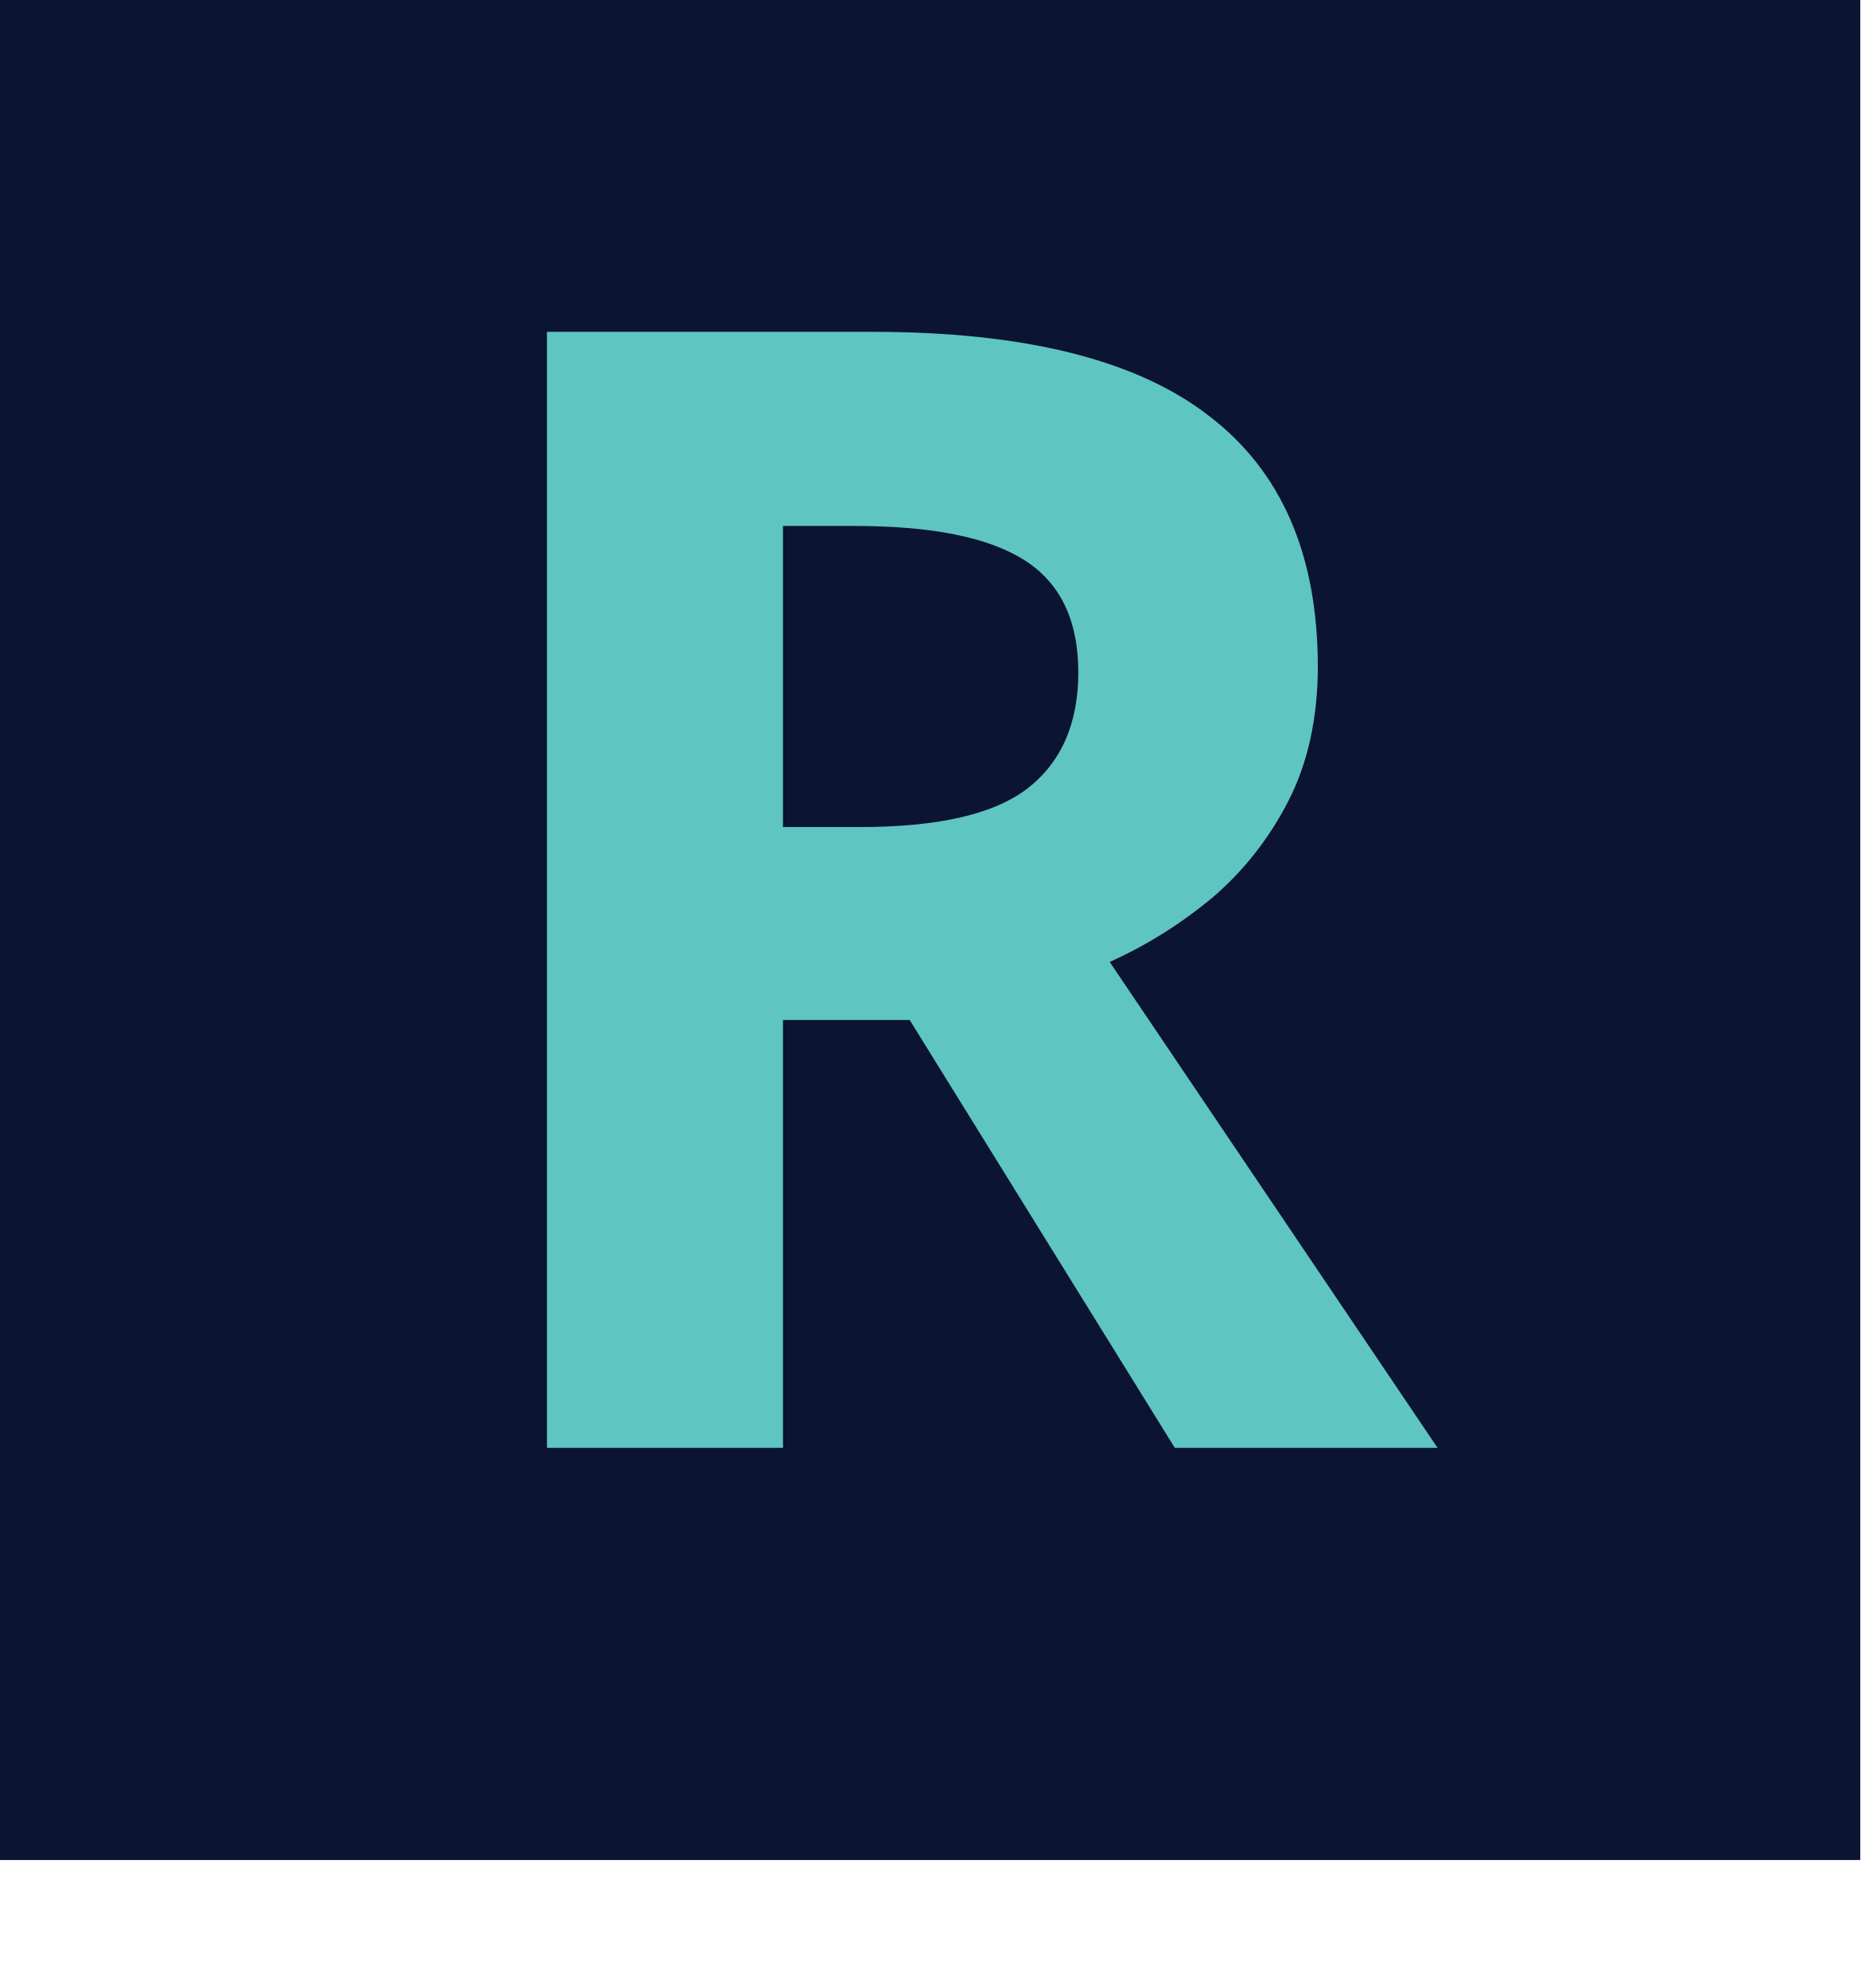
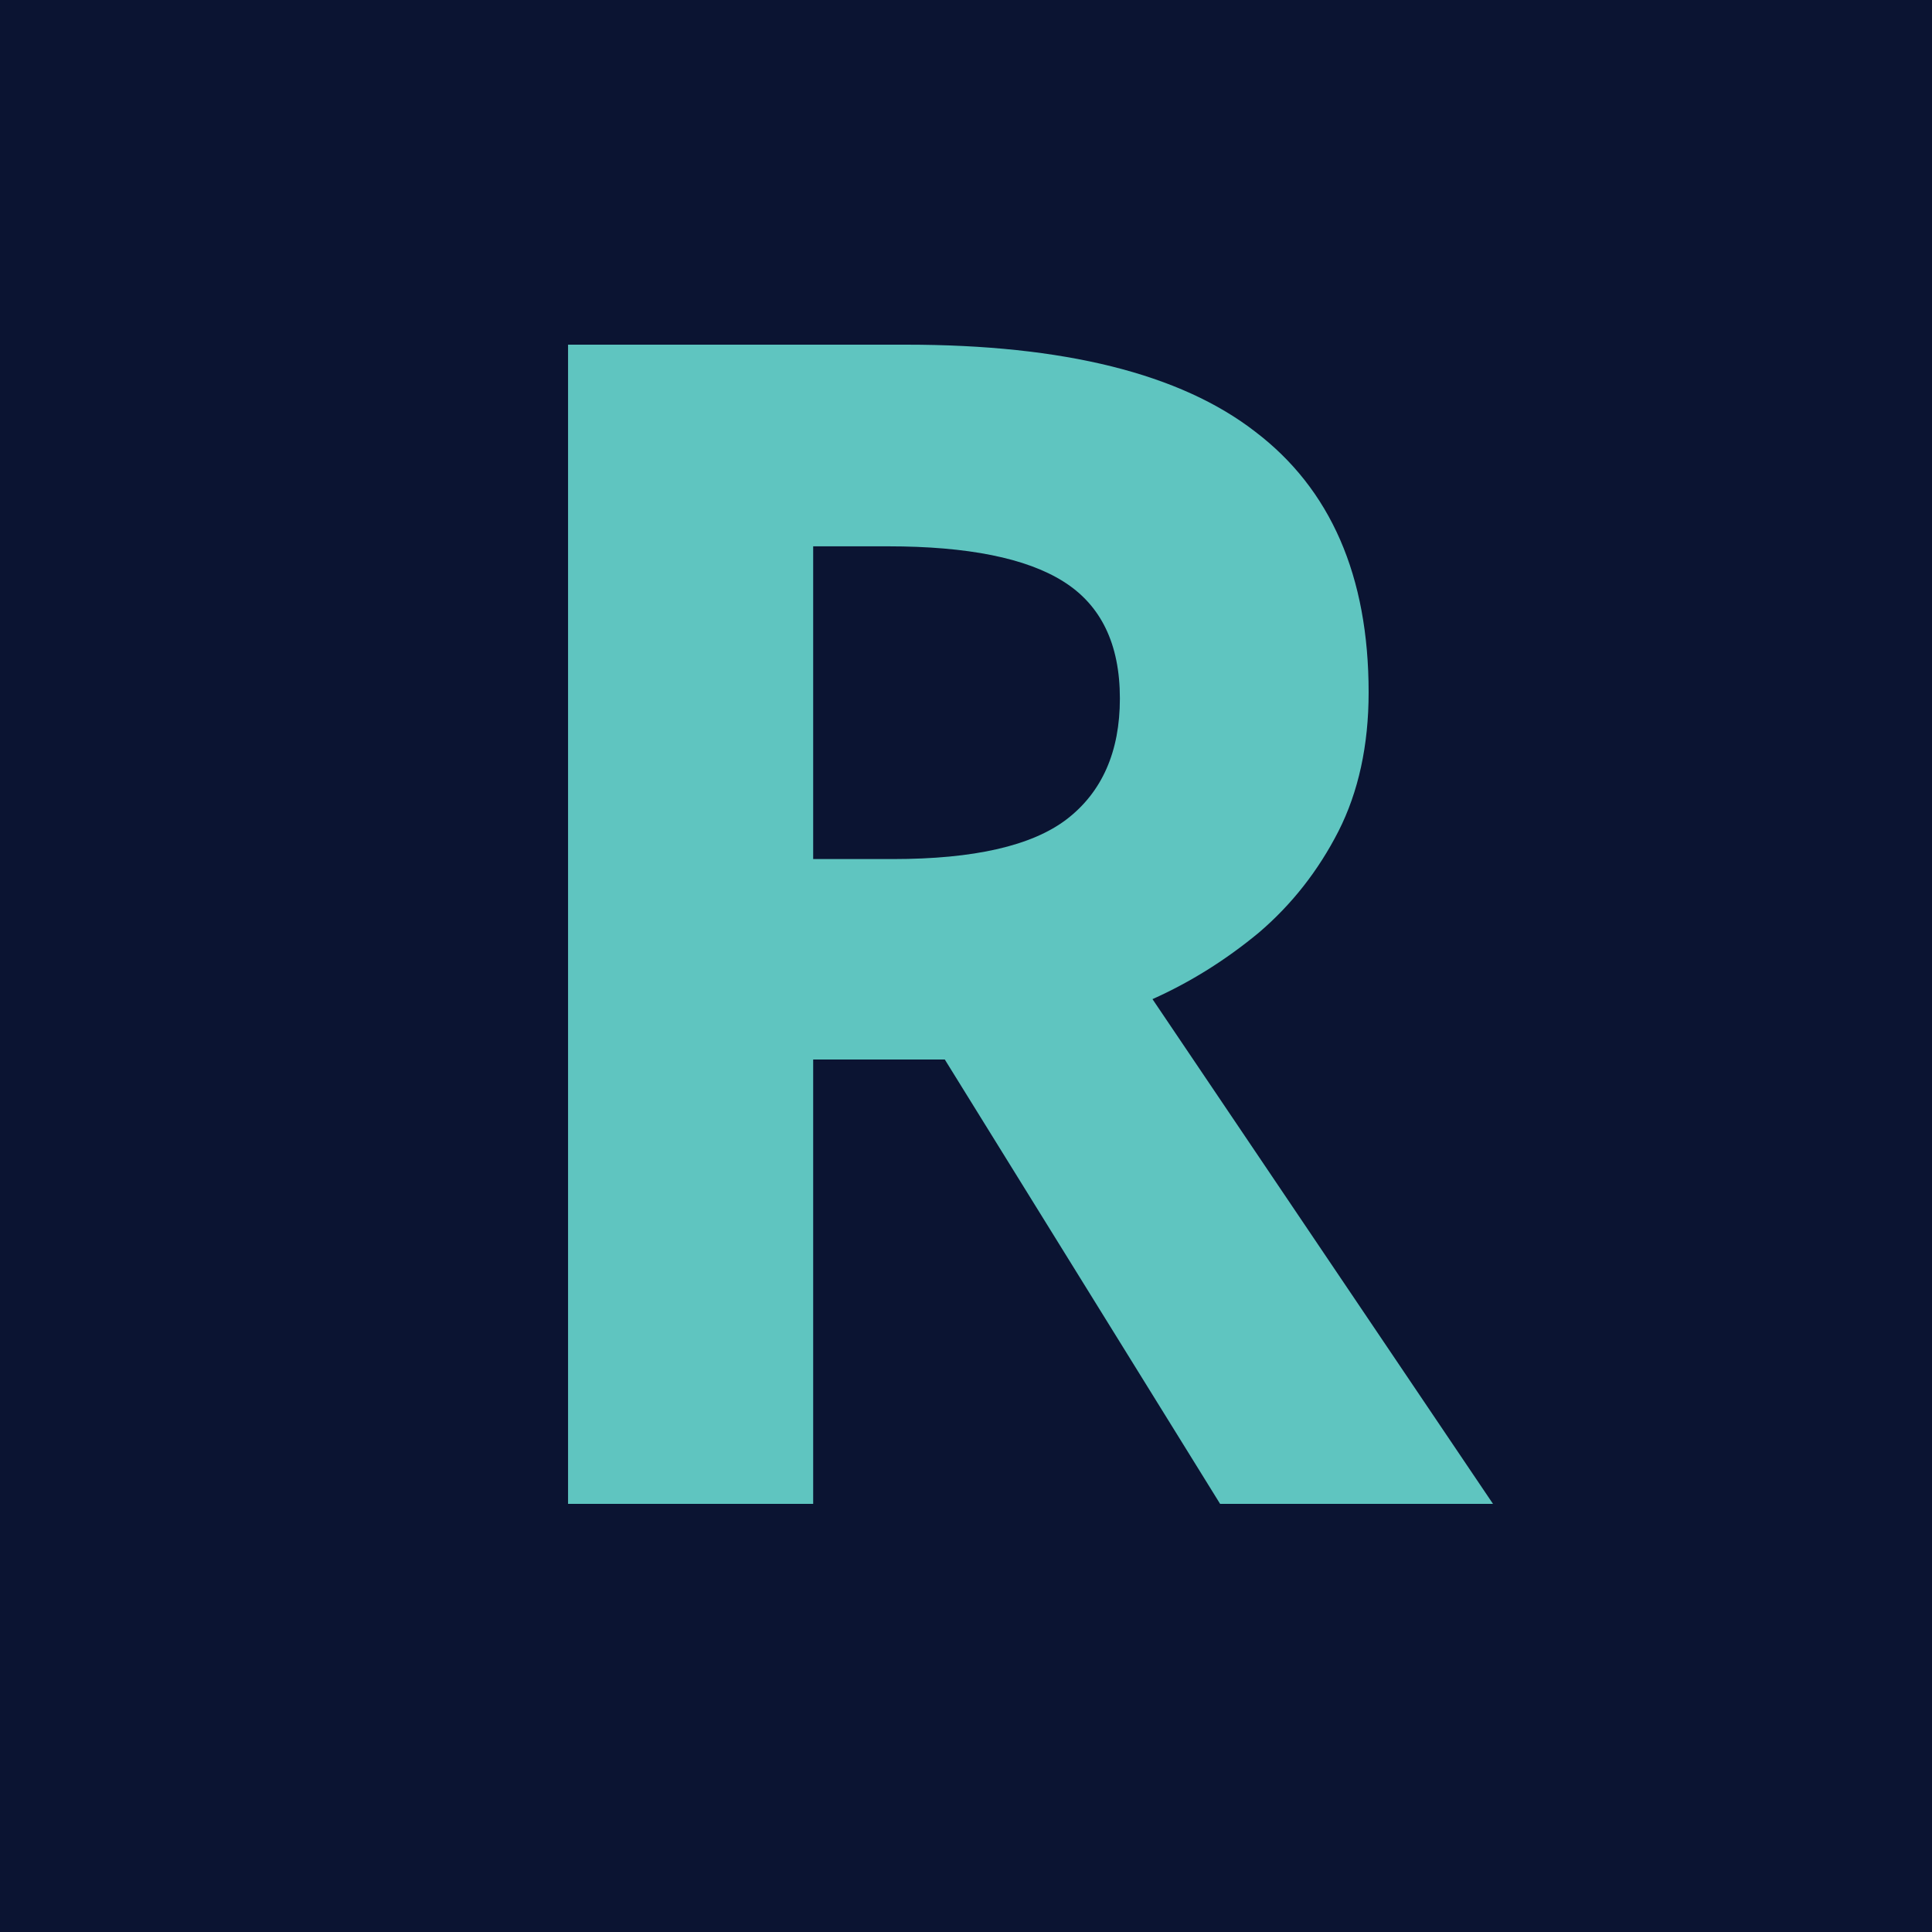
- <svg xmlns="http://www.w3.org/2000/svg" id="Layer_2" data-name="Layer 2" viewBox="0 0 25 26.72">
+ <svg xmlns="http://www.w3.org/2000/svg" id="Layer_2" data-name="Layer 2" viewBox="0 0 25 25">
  <defs>
    <style>
      .cls-1 {
        fill: #0b1432;
      }
- 
      .cls-2 {
        fill: #5fc5c0;
        font-family: MinionConceptRoman-Bold, 'Minion Variable Concept';
        font-size: 21px;
        font-variation-settings: 'wght' 700, 'opsz' 11;
        font-weight: 700;
      }
    </style>
  </defs>
  <g id="Layer_1-2" data-name="Layer 1">
    <rect class="cls-1" width="25" height="25" />
    <text class="cls-2" transform="translate(5.46 19.46)">
      <tspan x="0" y="0">R</tspan>
    </text>
  </g>
</svg>
